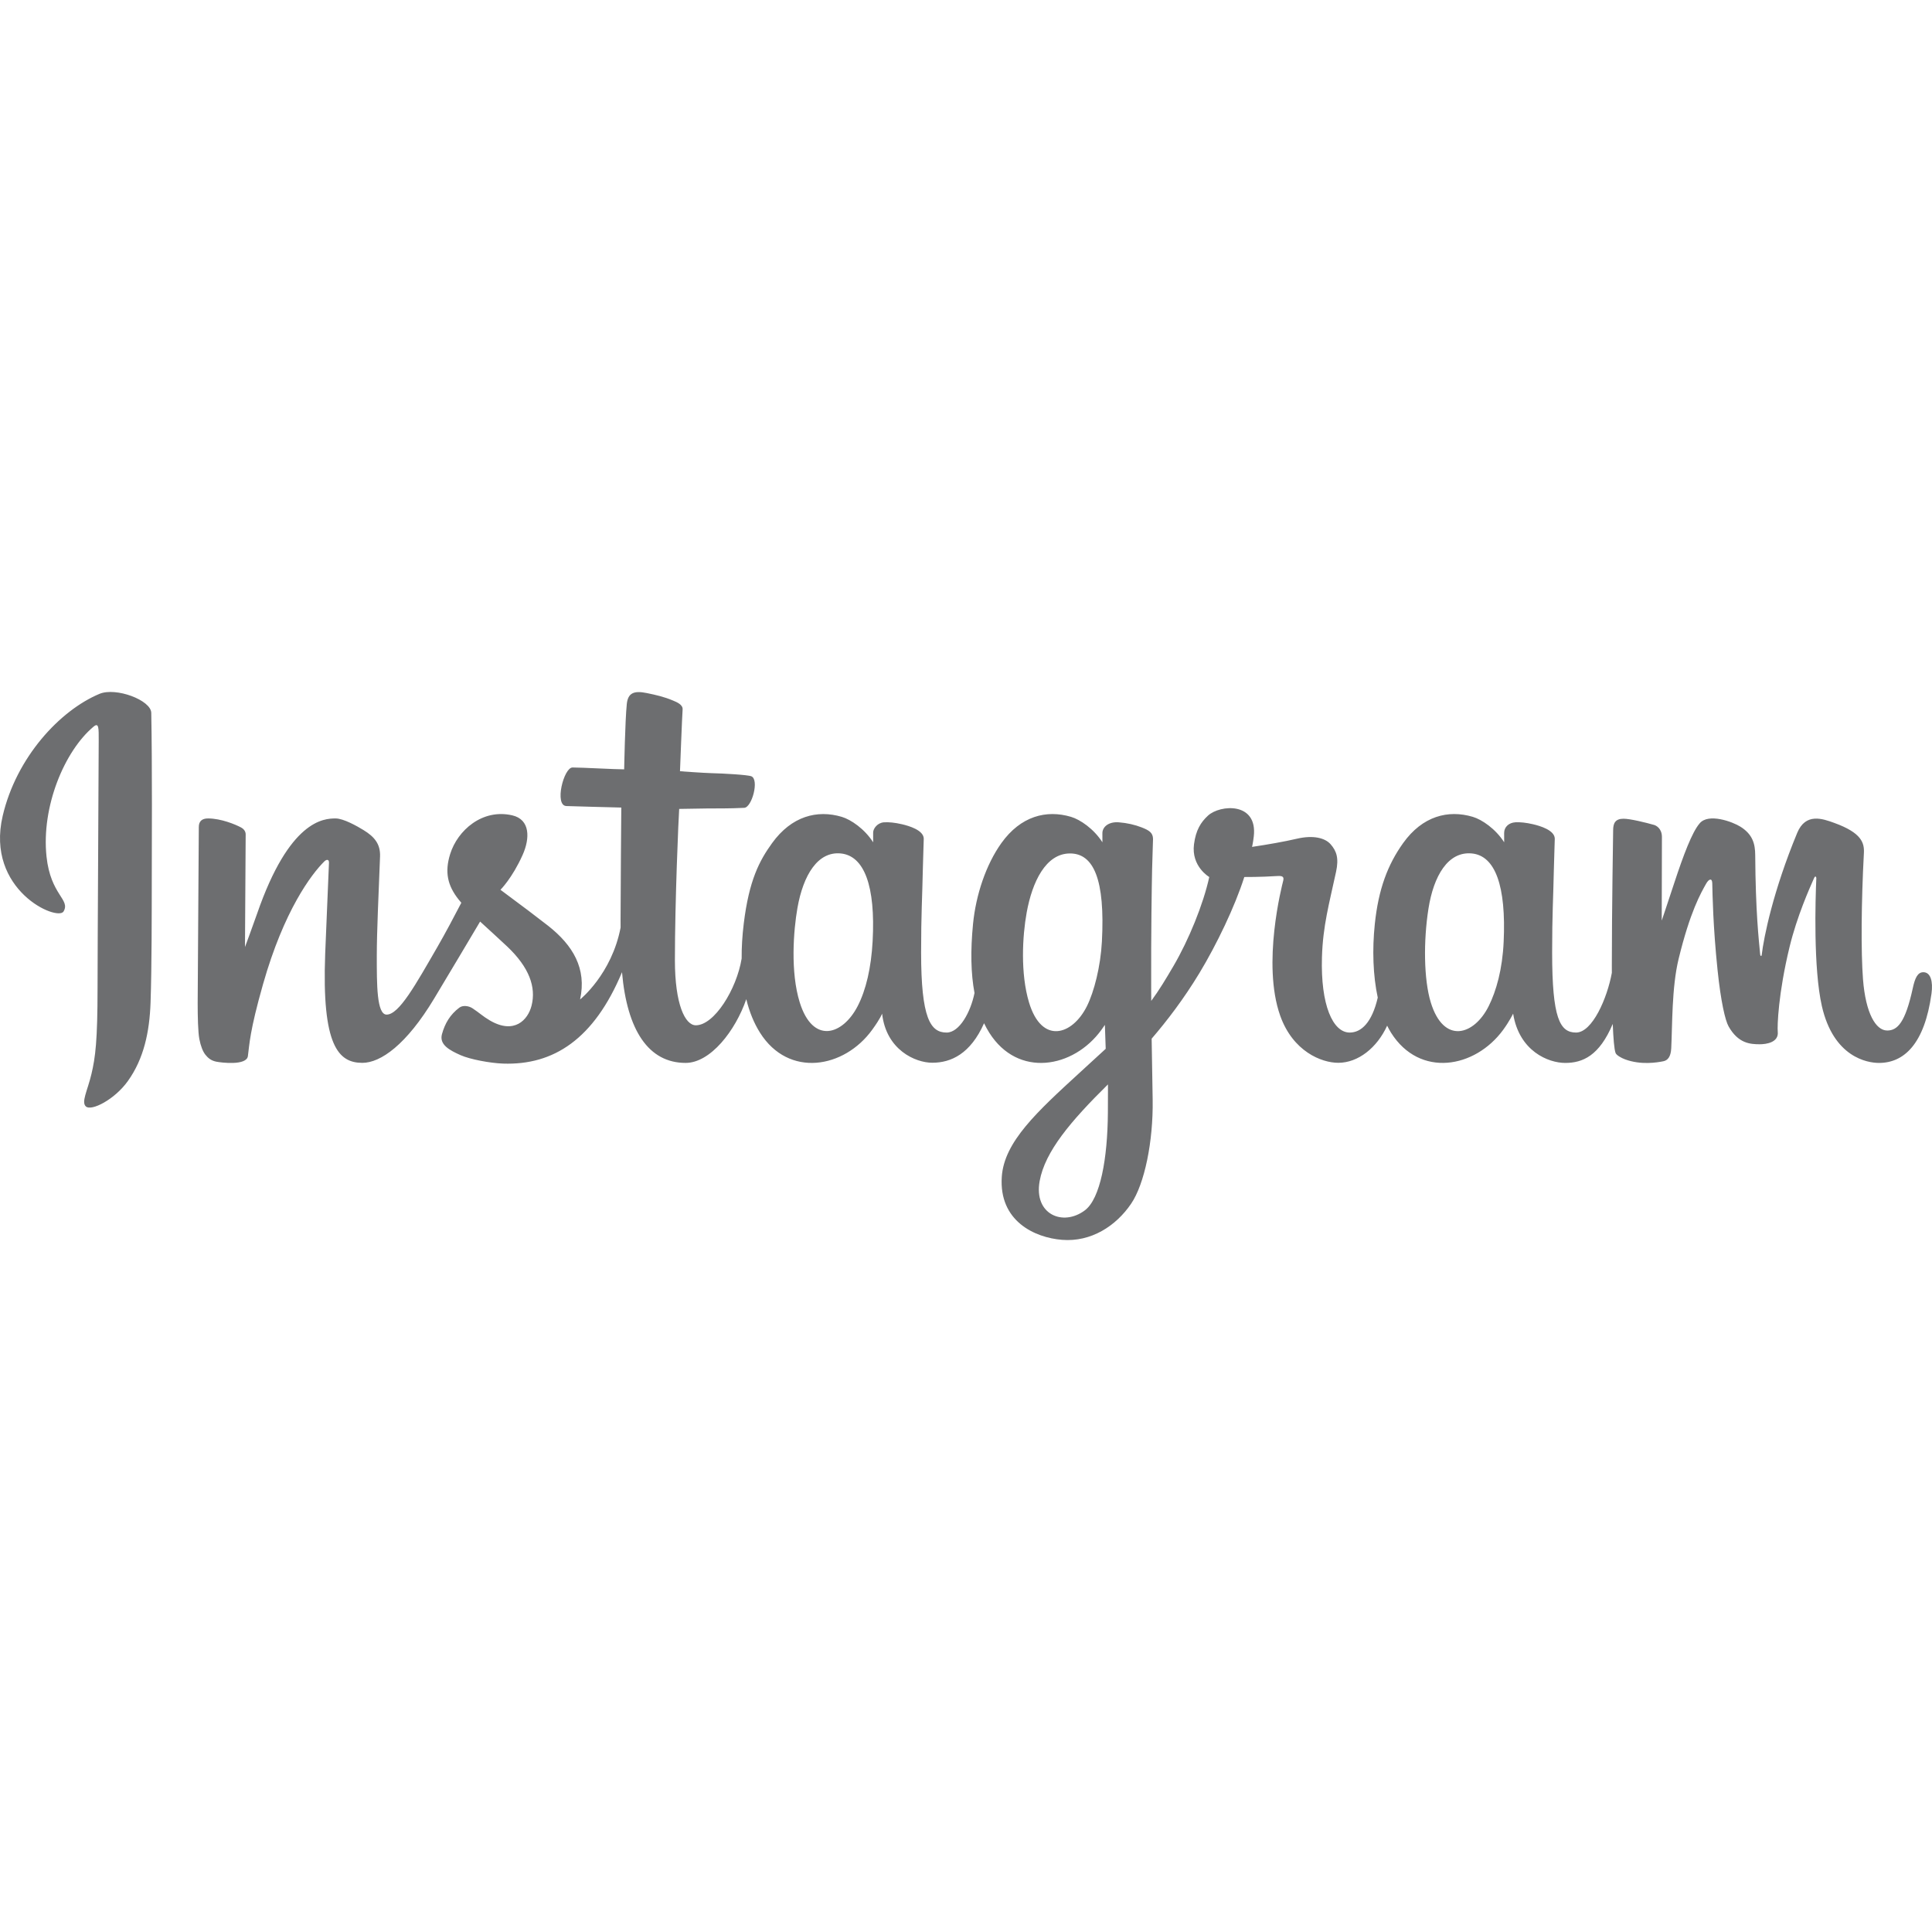
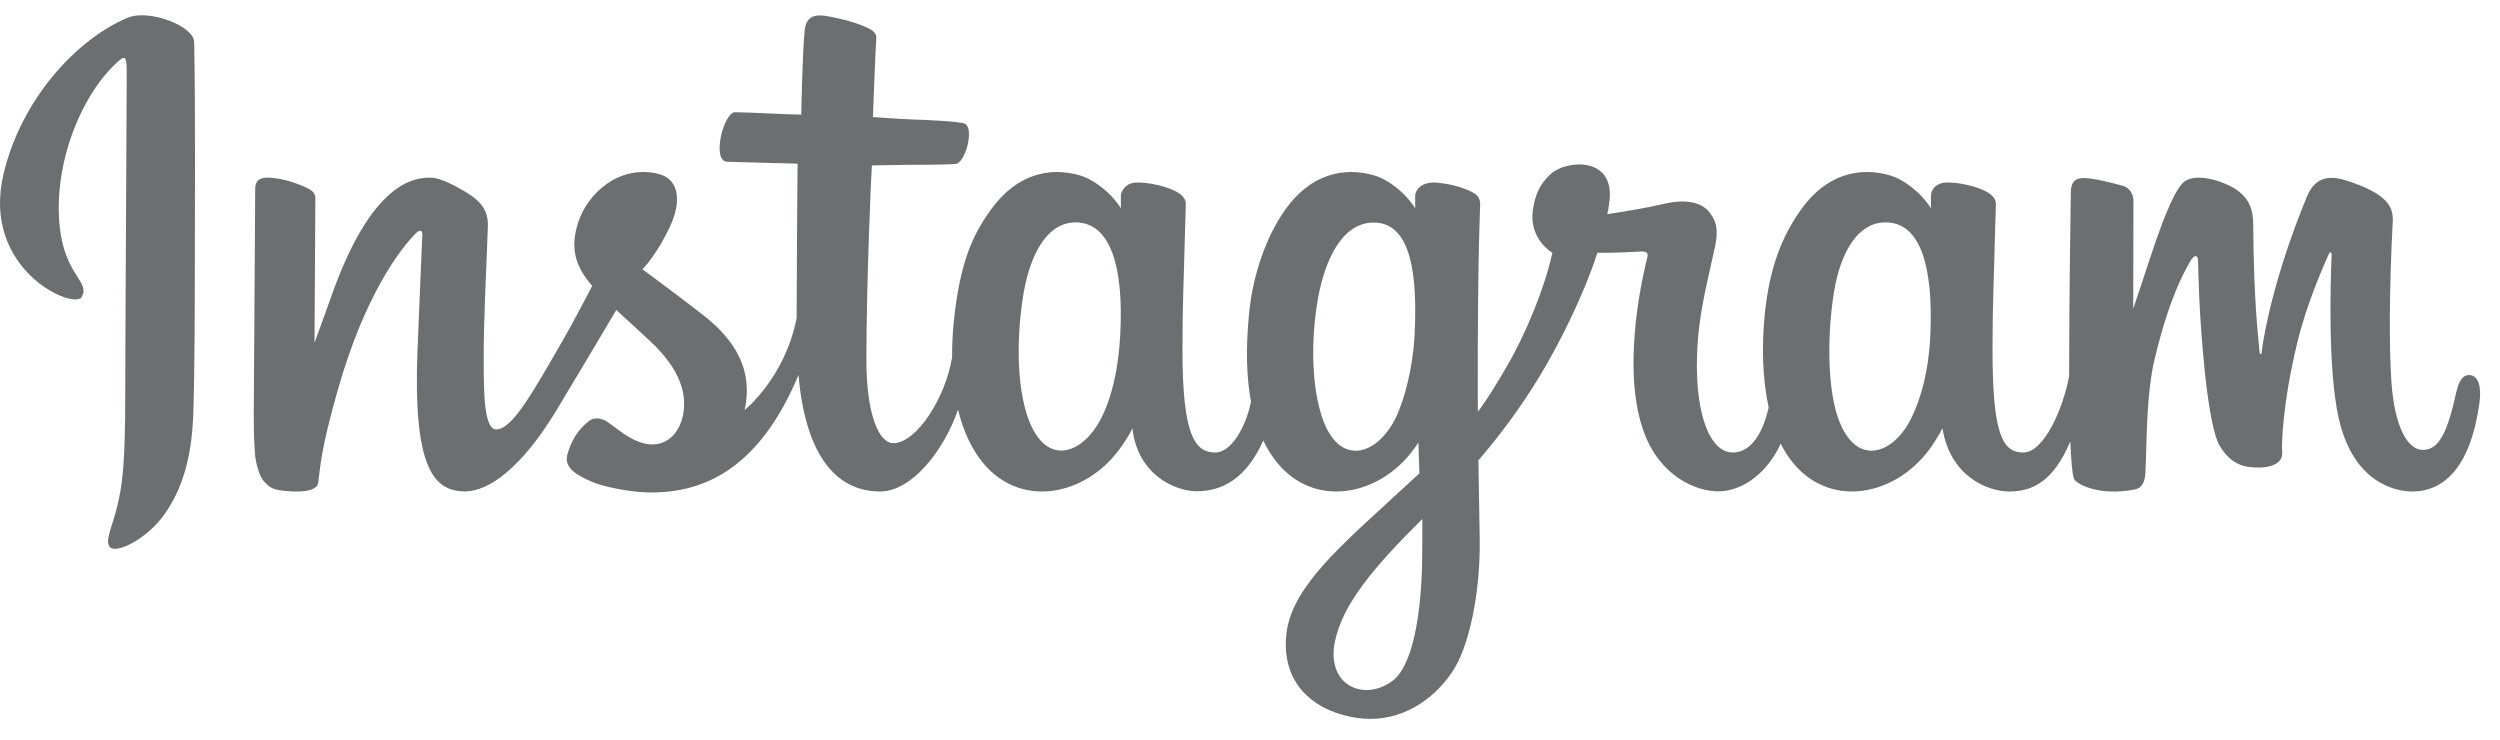
- <svg xmlns="http://www.w3.org/2000/svg" width="800px" height="800px" viewBox="0 -212.78 594.094 594.094">
+ <svg xmlns="http://www.w3.org/2000/svg" viewBox="0 -3.659 598.847 177.04" style="max-height: 500px" width="598.847" height="177.04">
  <g fill="#6d6e70">
    <path d="M30.577.586C18.417 5.68 5.049 20.053.827 38.108c-5.347 22.869 16.904 32.54 18.729 29.374 2.148-3.727-3.987-4.987-5.25-16.853-1.632-15.326 5.493-32.451 14.461-39.965 1.667-1.396 1.587.547 1.587 4.141 0 6.428-.355 64.122-.355 76.164 0 16.293-.673 21.438-1.882 26.521-1.225 5.152-3.193 8.633-1.702 9.975 1.667 1.5 8.783-2.068 12.903-7.818 4.94-6.896 6.669-15.178 6.98-24.172.375-10.842.359-28.046.375-37.859.015-9 .151-35.354-.158-51.197C46.44 2.533 35.663-1.544 30.577.586zM591.424 86.18c-1.764 0-2.568 1.818-3.234 4.879-2.311 10.643-4.738 13.045-7.869 13.045-3.498 0-6.642-5.27-7.449-15.818-.635-8.294-.533-23.565.279-38.754.166-3.121-.695-6.209-9.066-9.25-3.602-1.309-8.838-3.234-11.445 3.059-7.365 17.779-10.248 31.895-10.926 37.627-.035.297-.398.357-.463-.336-.432-4.592-1.398-12.938-1.518-30.471-.023-3.421-.748-6.333-4.524-8.717-2.45-1.548-9.89-4.283-12.569-1.028-2.32 2.662-5.009 9.826-7.802 18.318-2.27 6.901-3.851 11.57-3.851 11.57s.029-18.623.057-25.687c.012-2.665-1.816-3.554-2.367-3.714-2.48-.72-7.369-1.923-9.443-1.923-2.561 0-3.188 1.431-3.188 3.516 0 .273-.404 24.519-.404 41.473 0 .736.001 1.54.004 2.394-1.416 7.792-6.008 18.37-11.002 18.37-5 0-7.358-4.422-7.358-24.634 0-11.79.354-16.918.527-25.445.102-4.912.297-8.685.285-9.54-.037-2.625-4.576-3.948-6.688-4.438-2.122-.492-3.966-.684-5.406-.602-2.038.115-3.479 1.452-3.479 3.291 0 .986.011 2.86.011 2.86-2.625-4.125-6.848-6.996-9.656-7.828-7.566-2.246-15.461-.255-21.416 8.077-4.733 6.621-7.586 14.121-8.709 24.895-.821 7.876-.553 15.864.906 22.619-1.763 7.622-5.036 10.745-8.62 10.745-5.203 0-8.975-8.492-8.537-23.18.289-9.661 2.222-16.44 4.335-26.248.901-4.182.169-6.37-1.667-8.468-1.684-1.925-5.271-2.907-10.43-1.698-3.674.861-8.928 1.789-13.733 2.501 0 0 .29-1.157.528-3.197 1.25-10.698-10.375-9.83-14.084-6.413-2.214 2.04-3.721 4.446-4.293 8.772-.907 6.864 4.691 10.103 4.691 10.103-1.837 8.41-6.34 19.394-10.988 27.336-2.49 4.255-4.396 7.408-6.854 10.76a937.569 937.569 0 0 1-.02-3.738c-.057-17.679.179-31.593.282-36.608.102-4.912.299-8.584.287-9.439-.027-1.92-1.148-2.646-3.48-3.563-2.062-.812-4.5-1.374-7.029-1.57-3.191-.248-5.115 1.444-5.064 3.446.01.378.01 2.699.01 2.699-2.625-4.125-6.848-6.996-9.656-7.828-7.566-2.246-15.461-.255-21.416 8.077-4.732 6.621-7.831 15.912-8.709 24.812-.818 8.295-.667 15.344.448 21.282-1.203 5.946-4.662 12.164-8.573 12.164-5 0-7.845-4.422-7.845-24.634 0-11.79.354-16.917.527-25.445.102-4.912.297-8.685.285-9.54-.037-2.625-4.576-3.948-6.688-4.438-2.21-.512-4.118-.699-5.583-.591-1.934.144-3.292 1.874-3.292 3.165v2.976c-2.625-4.125-6.848-6.996-9.656-7.828-7.566-2.246-15.417-.223-21.416 8.077-3.912 5.412-7.079 11.412-8.709 24.694-.471 3.838-.679 7.433-.652 10.792-1.56 9.54-8.449 20.535-14.086 20.535-3.298 0-6.439-6.396-6.439-20.029 0-18.16 1.125-44.015 1.314-46.507 0 0 7.121-.121 8.5-.137 3.553-.039 6.77.045 11.5-.197 2.373-.121 4.659-8.637 2.21-9.691-1.109-.477-8.955-.895-12.064-.961-2.615-.059-9.896-.598-9.896-.598s.653-17.162.806-18.975c.129-1.512-1.826-2.289-2.947-2.762-2.727-1.152-5.165-1.705-8.056-2.301-3.994-.824-5.807-.018-6.16 3.354-.533 5.115-.809 20.101-.809 20.101-2.932 0-12.943-.573-15.875-.573-2.725 0-5.664 11.715-1.898 11.859 4.333.168 11.884.313 16.89.464 0 0-.223 26.282-.223 34.396 0 .863.003 1.694.009 2.501-2.755 14.36-12.46 22.117-12.46 22.117 2.084-9.5-2.173-16.634-9.84-22.673-2.826-2.226-8.402-6.438-14.642-11.055 0 0 3.614-3.562 6.819-10.729 2.271-5.076 2.369-10.885-3.206-12.166-9.209-2.117-16.804 4.646-19.069 11.867-1.755 5.595-.819 9.745 2.619 14.058.251.315.523.636.804.96-2.079 4.007-4.935 9.402-7.354 13.586-6.715 11.616-11.786 20.804-15.62 20.804-3.064 0-3.022-9.328-3.022-18.062 0-7.529.556-18.849 1-30.569.147-3.876-1.792-6.084-5.041-8.084-1.974-1.215-6.187-3.604-8.626-3.604-3.652 0-14.189.497-24.145 29.296-1.255 3.63-3.72 10.244-3.72 10.244l.212-34.632c0-.812-.433-1.598-1.423-2.135-1.678-.91-6.159-2.773-10.143-2.773-1.898 0-2.846.883-2.846 2.643l-.348 54.183c0 4.117.107 8.92.515 11.02.405 2.104 1.062 3.814 1.876 4.832.812 1.016 1.752 1.791 3.302 2.111 1.442.297 9.339 1.311 9.75-1.707.492-3.617.51-7.529 4.657-22.119 6.456-22.715 14.873-33.798 18.831-37.734.691-.688 1.481-.729 1.443.397-.168 4.979-.762 17.424-1.163 27.996-1.072 28.292 4.075 33.536 11.43 33.536 5.627 0 13.559-5.592 22.062-19.744 5.3-8.82 10.447-17.468 14.146-23.701 2.577 2.386 5.468 4.953 8.359 7.696 6.716 6.374 8.921 12.431 7.458 18.177-1.119 4.393-5.333 8.92-12.833 4.52-2.186-1.283-3.12-2.275-5.317-3.723-1.181-.777-2.983-1.01-4.064-.195-2.809 2.117-4.415 4.811-5.332 8.145-.892 3.244 2.357 4.959 5.725 6.459 2.9 1.291 9.133 2.461 13.108 2.594 15.487.518 27.895-7.478 36.531-28.104 1.547 17.813 8.126 27.893 19.559 27.893 7.643 0 15.306-9.879 18.657-19.598.962 3.962 2.386 7.406 4.225 10.32 8.809 13.957 25.898 10.953 34.482-.898 2.653-3.662 3.058-4.979 3.058-4.979 1.252 11.191 10.264 15.102 15.424 15.102 5.779 0 11.746-2.732 15.928-12.147a28.761 28.761 0 0 0 1.609 2.923c8.809 13.957 25.898 10.953 34.482-.898.404-.557.756-1.061 1.062-1.514l.252 7.352-7.902 7.248c-13.247 12.141-23.311 21.35-24.051 32.074-.941 13.674 10.142 18.756 18.539 19.422 8.902.707 16.539-4.215 21.227-11.104 4.125-6.062 6.824-19.111 6.627-32-.079-5.161-.209-11.723-.312-18.757 4.65-5.4 9.89-12.226 14.713-20.214 5.258-8.707 10.892-20.398 13.776-29.497 0 0 4.895.042 10.119-.3 1.671-.109 2.15.231 1.842 1.457-.373 1.479-6.6 25.498-.917 41.498 3.89 10.953 12.659 14.477 17.858 14.477 6.086 0 11.907-4.596 15.027-11.421.376.761.77 1.497 1.198 2.177 8.809 13.957 25.838 10.936 34.482-.898 1.95-2.67 3.058-4.979 3.058-4.979 1.855 11.582 10.862 15.16 16.021 15.16 5.374 0 10.474-2.203 14.611-11.994.173 4.312.445 7.836.875 8.947.262.68 1.789 1.533 2.9 1.945 4.916 1.822 9.93.961 11.785.586 1.285-.26 2.287-1.291 2.424-3.953.359-6.99.139-18.734 2.258-27.463 3.557-14.648 6.875-20.331 8.449-23.143.881-1.576 1.875-1.836 1.911-.168.073 3.375.241 13.286 1.62 26.602 1.012 9.793 2.363 15.582 3.402 17.414 2.965 5.238 6.627 5.486 9.609 5.486 1.896 0 5.864-.523 5.509-3.857-.173-1.625.13-11.668 3.637-26.099 2.29-9.424 6.108-17.938 7.485-21.052.508-1.148.744-.243.736-.067-.29 6.49-.941 27.718 1.703 39.328 3.584 15.729 13.951 17.488 17.564 17.488 7.713 0 14.021-5.867 16.146-21.305.517-3.719-.241-6.588-2.512-6.588zm-323.089-9.544c-.442 8.17-2.036 15-4.594 19.961-4.628 8.979-13.785 11.826-17.822-1.148-2.911-9.355-1.92-22.112-.709-29.002 1.797-10.227 6.297-17.477 13.322-16.79 7.216.706 10.724 9.979 9.803 26.979zm70.501.118c-.412 7.715-2.412 15.465-4.594 19.844-4.504 9.041-13.92 11.867-17.822-1.148-2.668-8.893-2.029-20.402-.709-27.653 1.713-9.41 5.865-18.139 13.322-18.139 7.25-.001 10.825 7.953 9.803 27.096zm1.84 52.635c-.098 14.074-2.312 26.414-7.062 29.998-6.737 5.082-15.792 1.27-13.917-9 1.659-9.088 9.505-18.369 20.999-29.709-.001 0 .023 2.586-.02 8.711zm121.702-52.553c-.392 8.47-2.267 15.091-4.594 19.761-4.505 9.041-13.854 11.848-17.822-1.148-2.163-7.084-2.264-18.916-.709-28.802 1.583-10.07 6.003-17.677 13.322-16.99 7.219.677 10.598 9.979 9.803 27.179z" />
  </g>
</svg>
